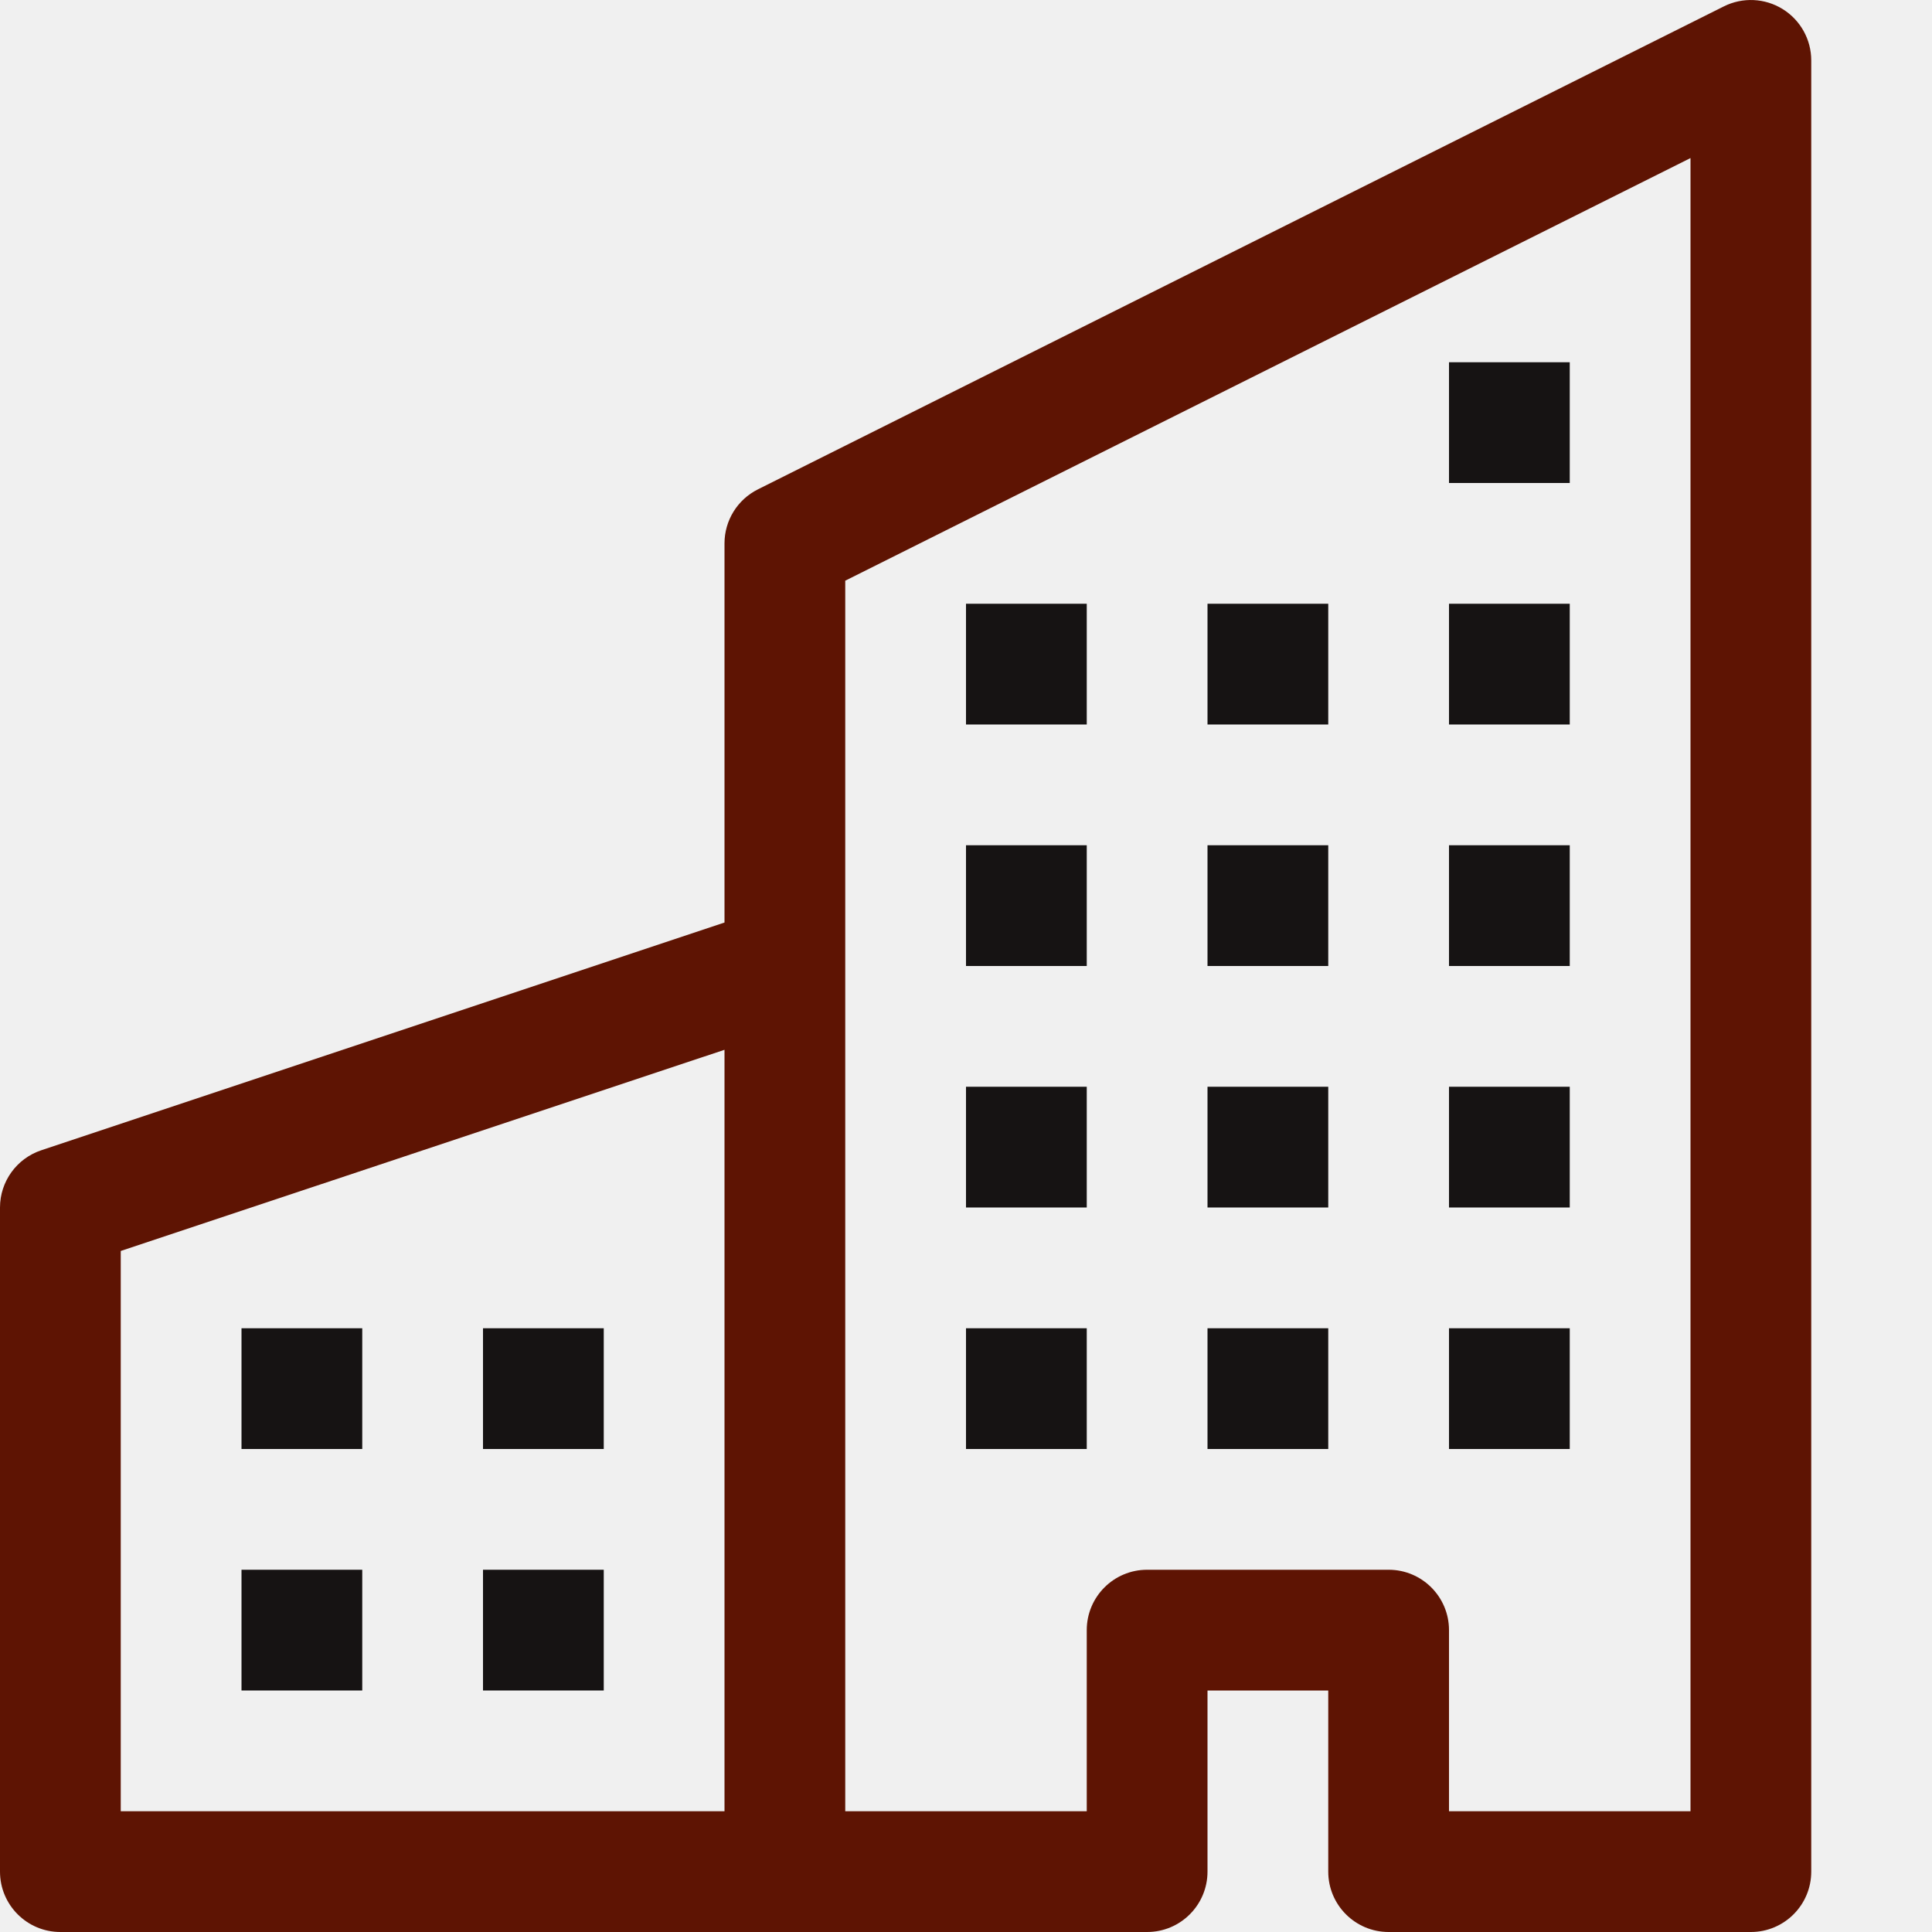
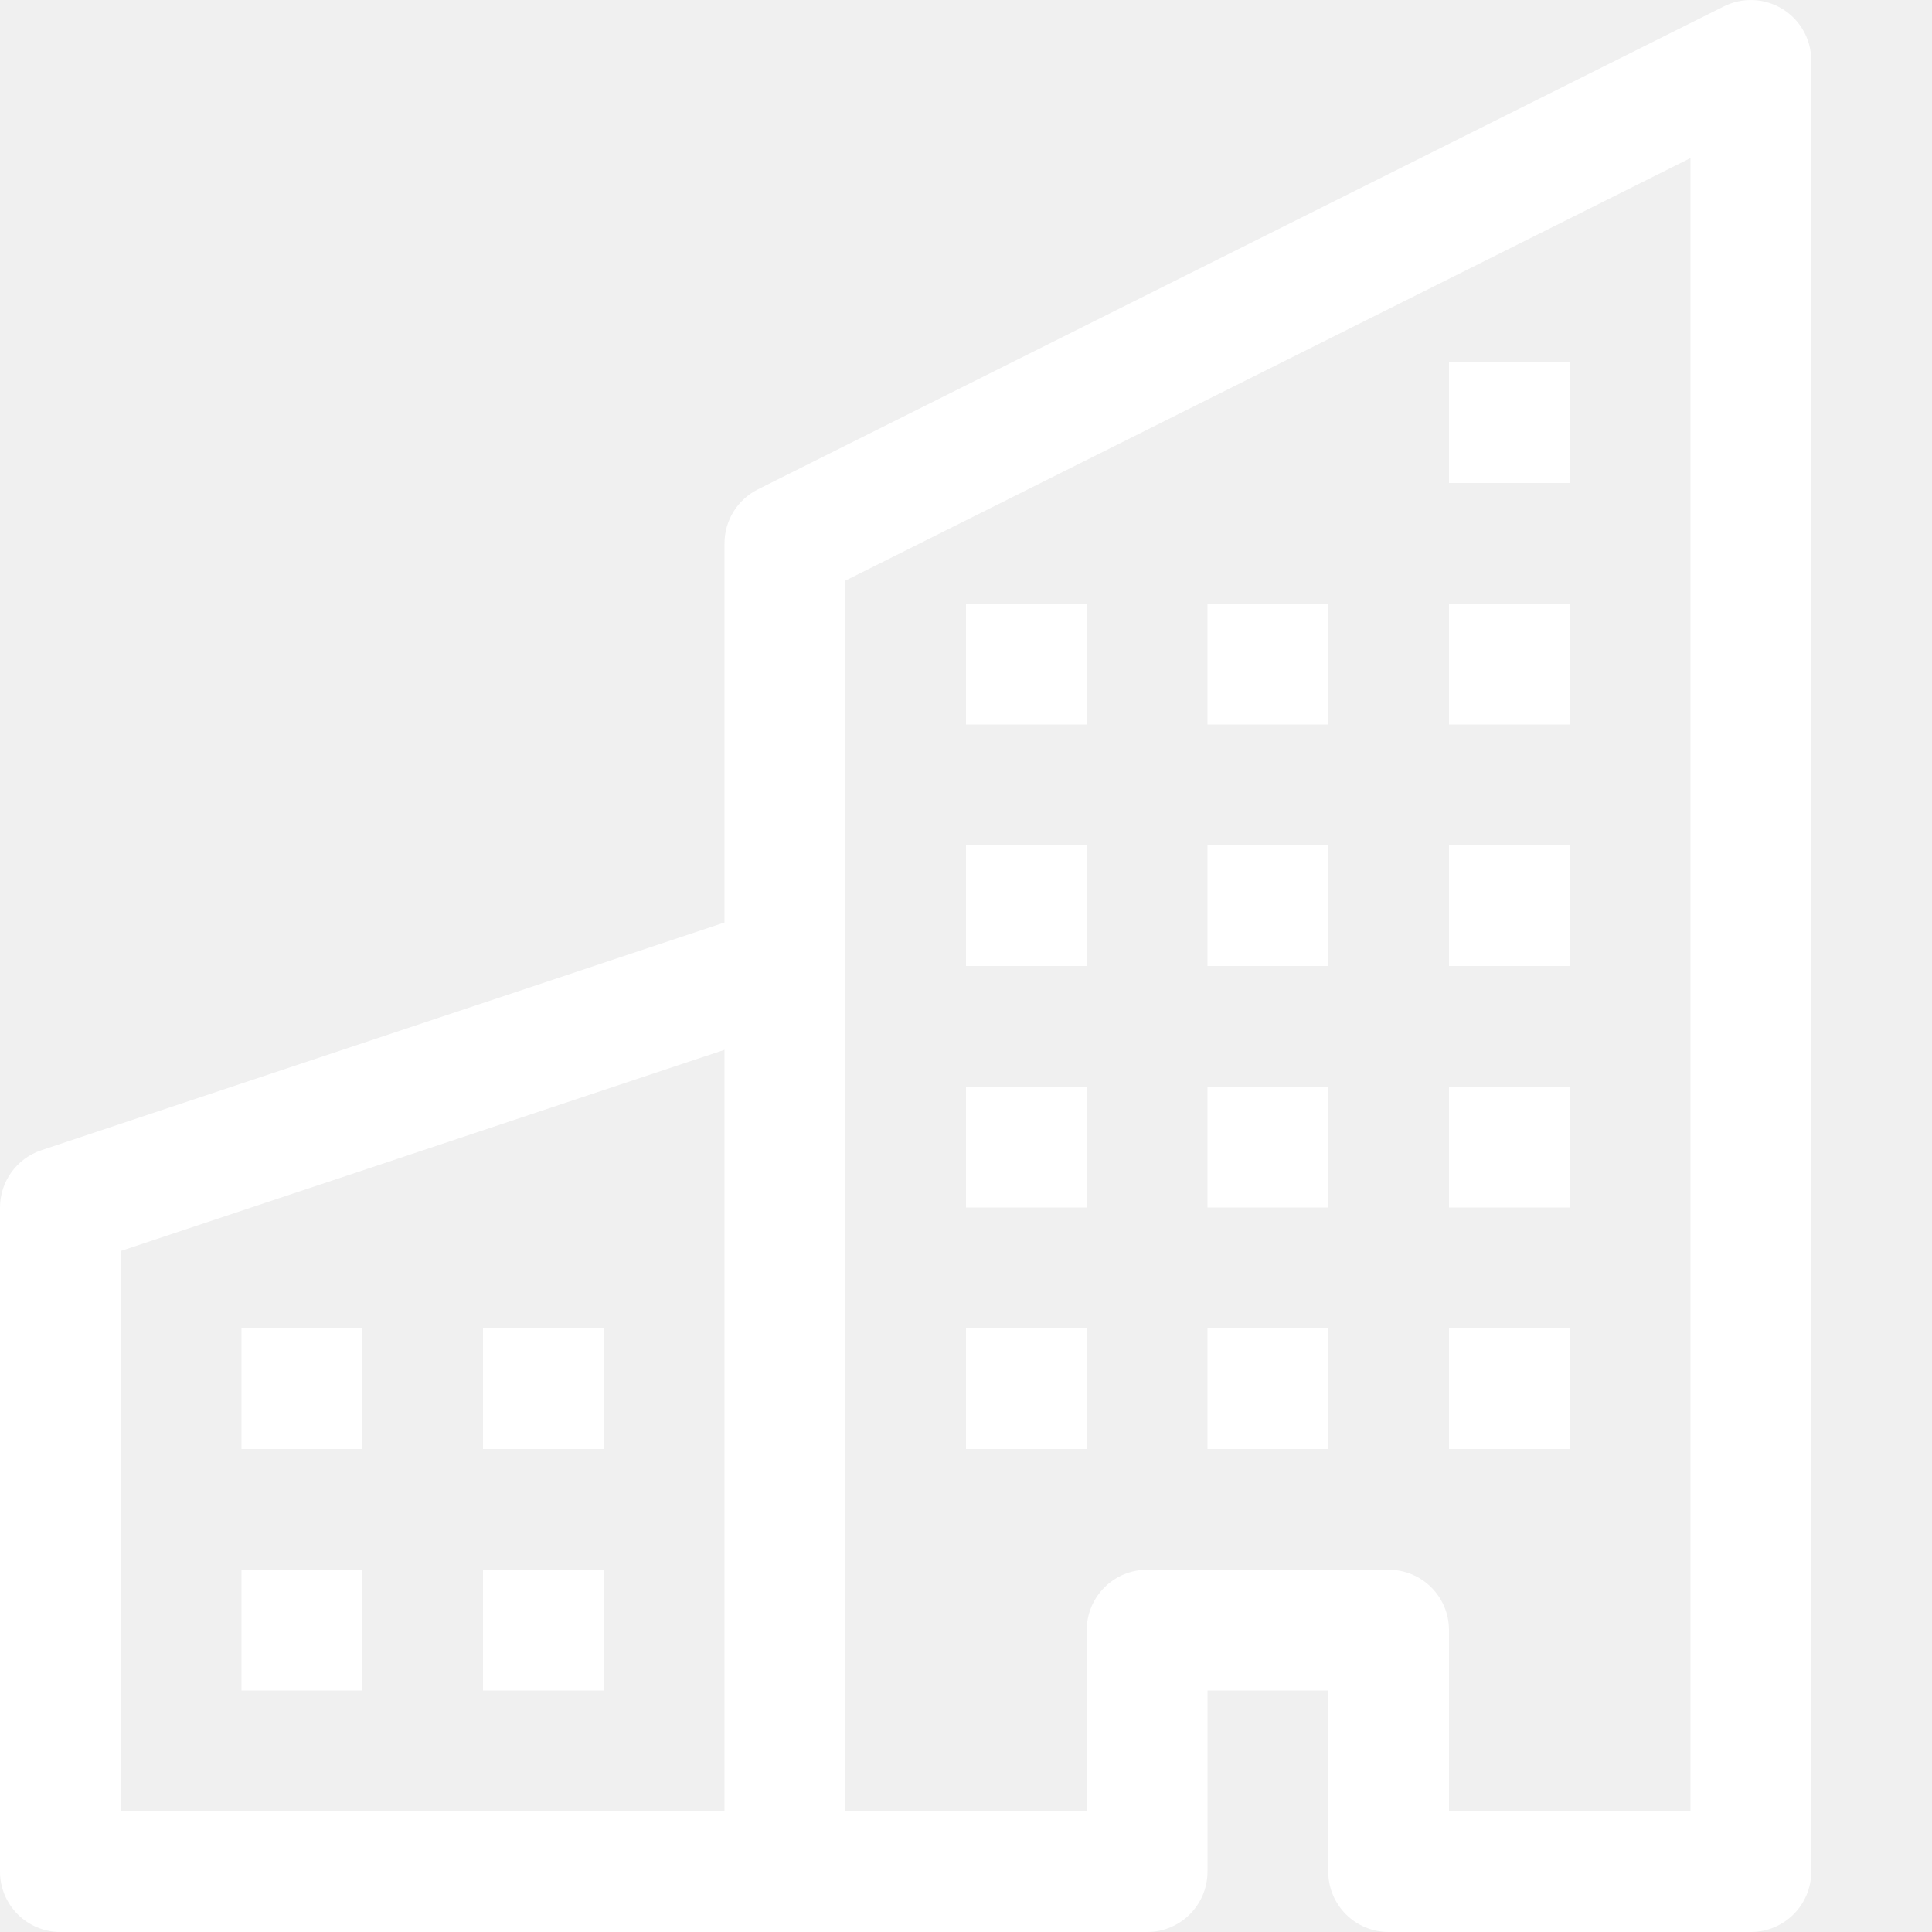
- <svg xmlns="http://www.w3.org/2000/svg" width="16" height="16" fill="currentColor" class="bi bi-buildings" viewBox="0 0 16 16">
-   <path d="M14.763.075A.5.5 0 0 1 15 .5v15a.5.5 0 0 1-.5.5h-3a.5.5 0 0 1-.5-.5V14h-1v1.5a.5.5 0 0 1-.5.5h-9a.5.5 0 0 1-.5-.5V10a.5.5 0 0 1 .342-.474L6 7.64V4.5a.5.5 0 0 1 .276-.447l8-4a.5.5 0 0 1 .487.022M6 8.694 1 10.36V15h5zM7 15h2v-1.5a.5.5 0 0 1 .5-.5h2a.5.5 0 0 1 .5.5V15h2V1.309l-7 3.5z" fill="#5e1403" />
-   <path d="M2 11h1v1H2zm2 0h1v1H4zm-2 2h1v1H2zm2 0h1v1H4zm4-4h1v1H8zm2 0h1v1h-1zm-2 2h1v1H8zm2 0h1v1h-1zm2-2h1v1h-1zm0 2h1v1h-1zM8 7h1v1H8zm2 0h1v1h-1zm2 0h1v1h-1zM8 5h1v1H8zm2 0h1v1h-1zm2 0h1v1h-1zm0-2h1v1h-1z" fill="#161313" />
+ <svg xmlns="http://www.w3.org/2000/svg" width="16" height="16" fill="white" class="bi bi-buildings" viewBox="0 0 16 16">
+   <path d="M14.763.075A.5.5 0 0 1 15 .5v15a.5.5 0 0 1-.5.5h-3a.5.5 0 0 1-.5-.5V14h-1v1.5a.5.5 0 0 1-.5.5h-9a.5.5 0 0 1-.5-.5V10a.5.5 0 0 1 .342-.474L6 7.64V4.5a.5.5 0 0 1 .276-.447l8-4a.5.5 0 0 1 .487.022M6 8.694 1 10.36V15h5zM7 15h2v-1.5a.5.5 0 0 1 .5-.5h2a.5.5 0 0 1 .5.5V15h2V1.309l-7 3.5z" />
+   <path d="M2 11h1v1H2zm2 0h1v1H4zm-2 2h1v1H2zm2 0h1v1H4zm4-4h1v1H8zm2 0h1v1h-1zm-2 2h1v1H8zm2 0h1v1h-1zm2-2h1v1h-1zm0 2h1v1h-1zM8 7h1v1H8zm2 0h1v1h-1zm2 0h1v1h-1zM8 5h1v1H8zm2 0h1v1h-1zm2 0h1v1h-1zm0-2h1v1h-1z" />
</svg>
